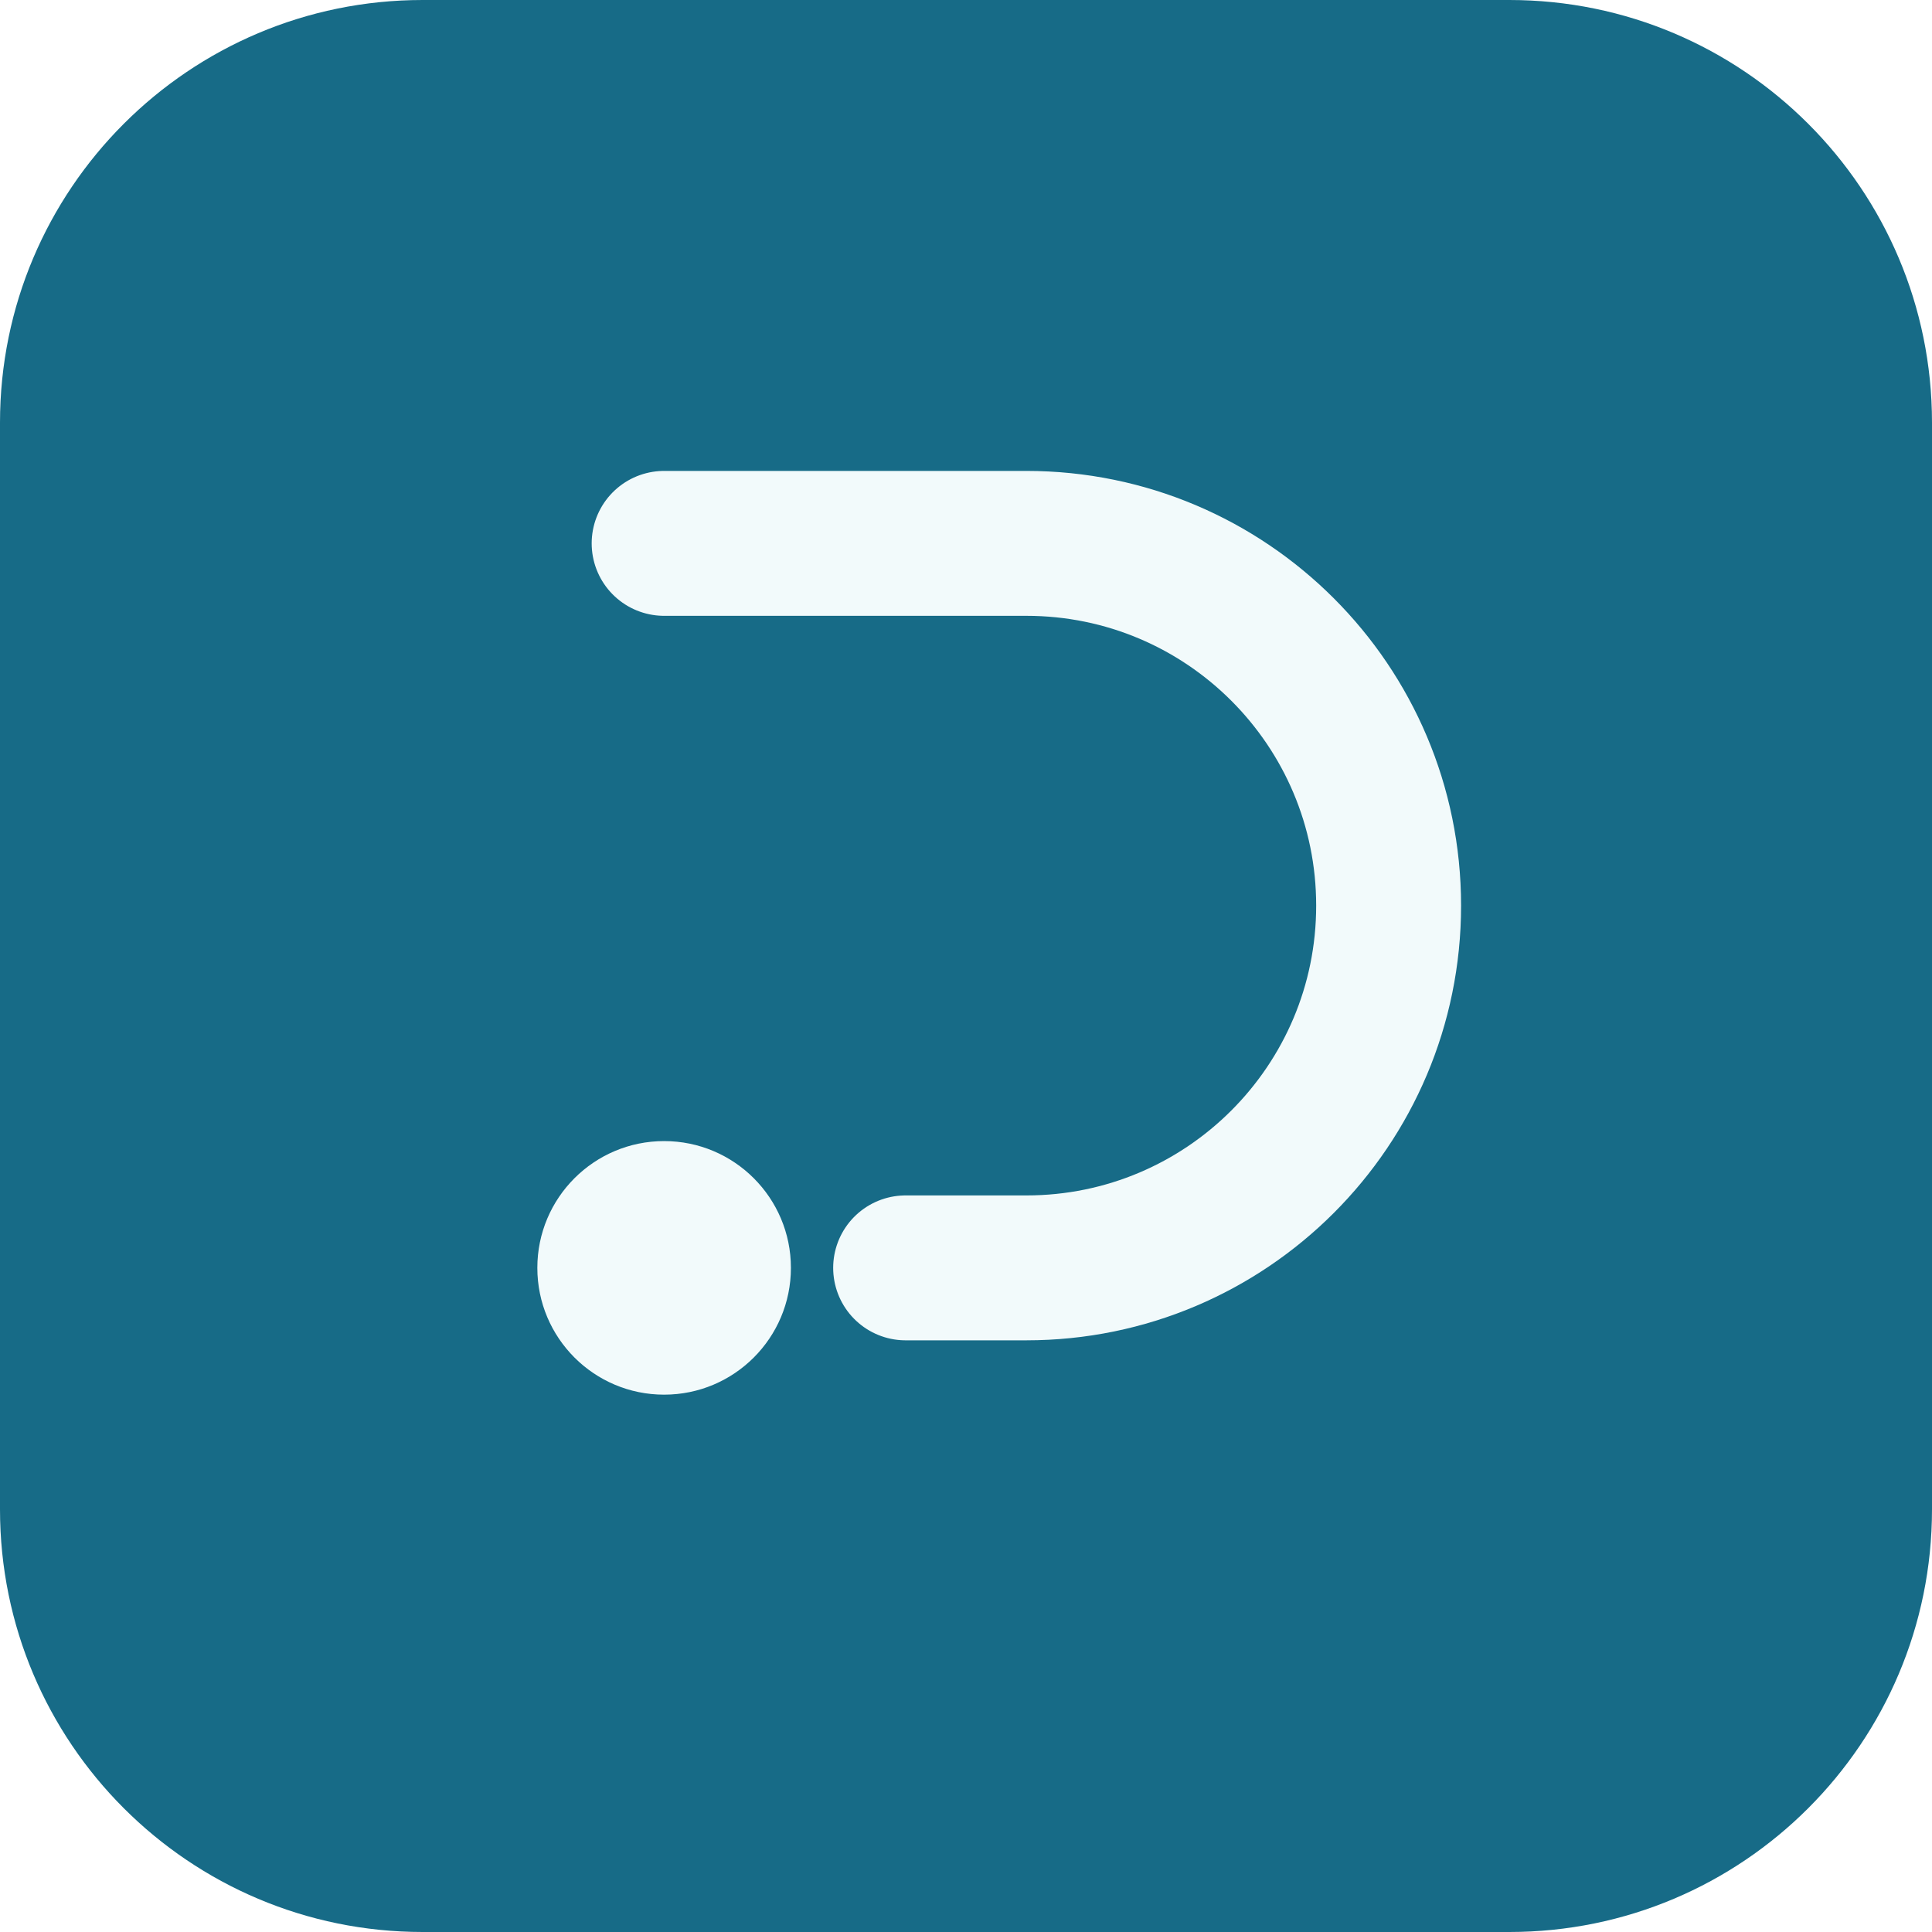
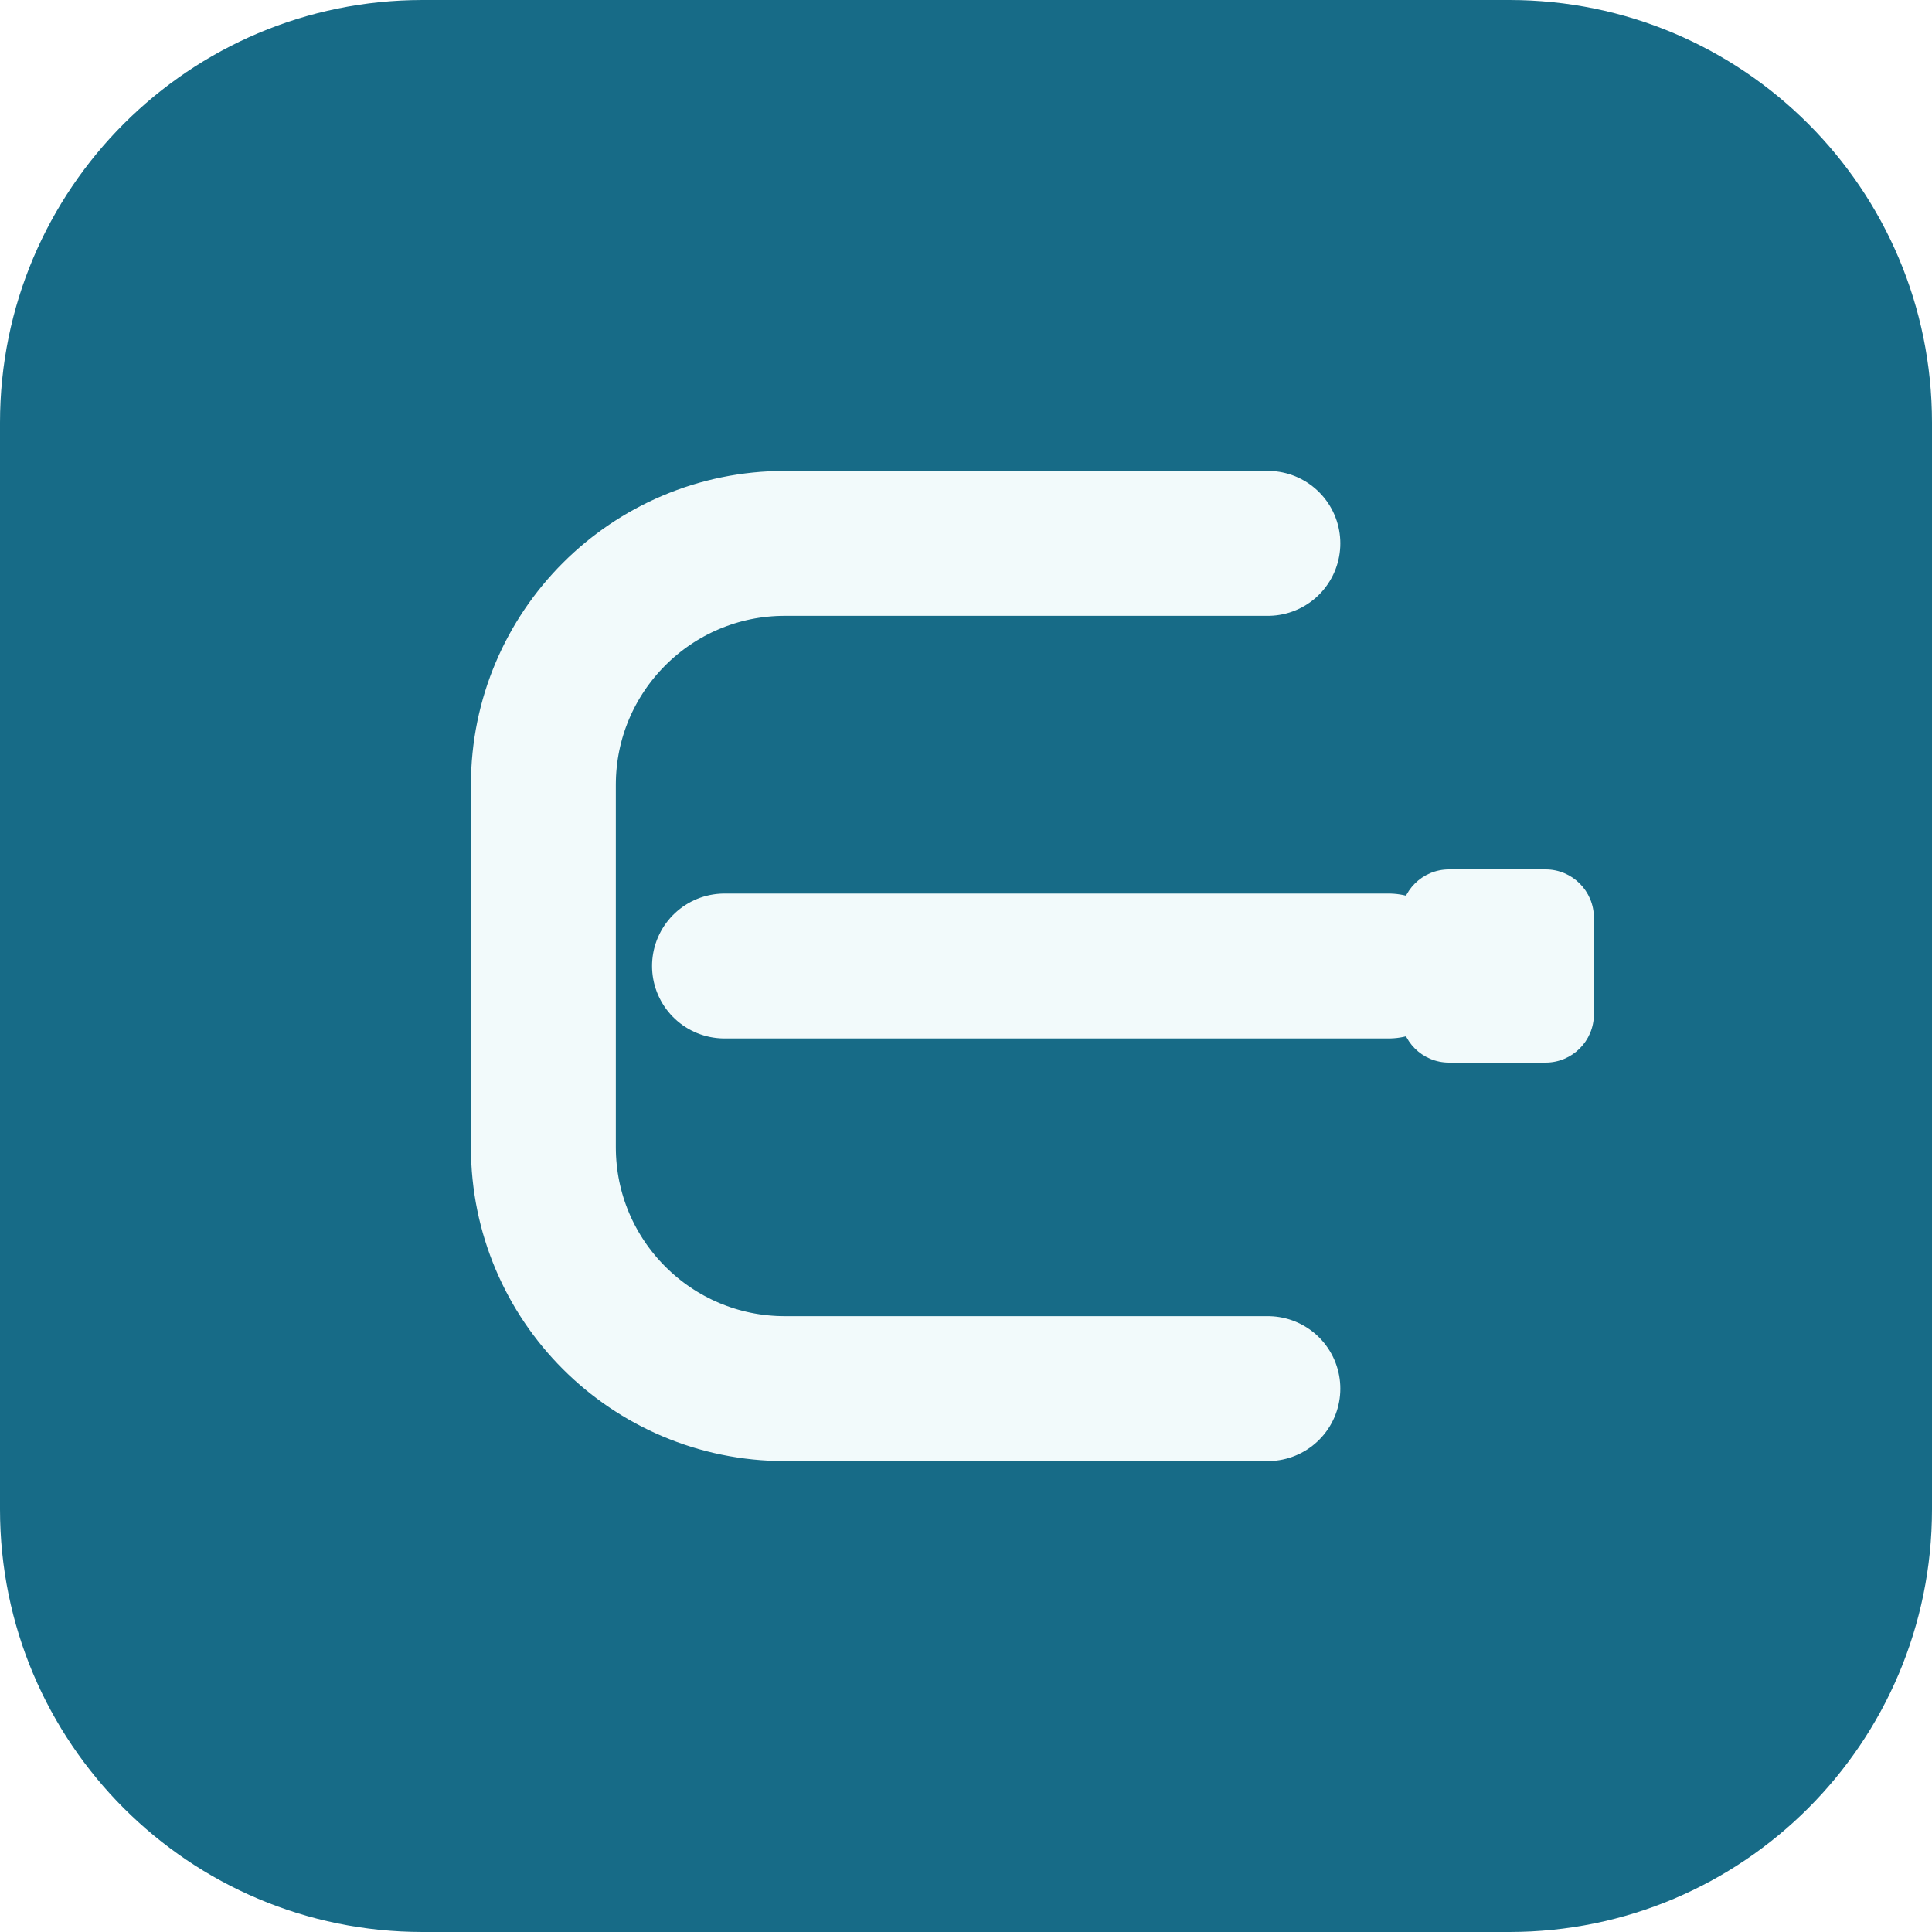
<svg xmlns="http://www.w3.org/2000/svg" viewBox="0 0 32 32" width="32" height="32">
  <rect width="32" height="32" rx="7" fill="#176B87" />
-   <path d="M11 9h6a6 6 0 1 1 0 12h-2" stroke="#F2FAFB" stroke-width="2.4" fill="none" stroke-linecap="round" />
-   <circle cx="11" cy="21" r="2.1" fill="#F2FAFB" />
+   <path d="M21 9h-8a4 4 0 0 0-4 4v6a4 4 0 0 0 4 4h8" stroke="#F2FAFB" stroke-width="2.4" fill="none" stroke-linecap="round" />
+   <path d="M12 16h11" stroke="#F2FAFB" stroke-width="2.4" stroke-linecap="round" />
+   <rect x="23.2" y="14.4" width="3.2" height="3.2" rx="0.8" fill="#F2FAFB" />
</svg>
